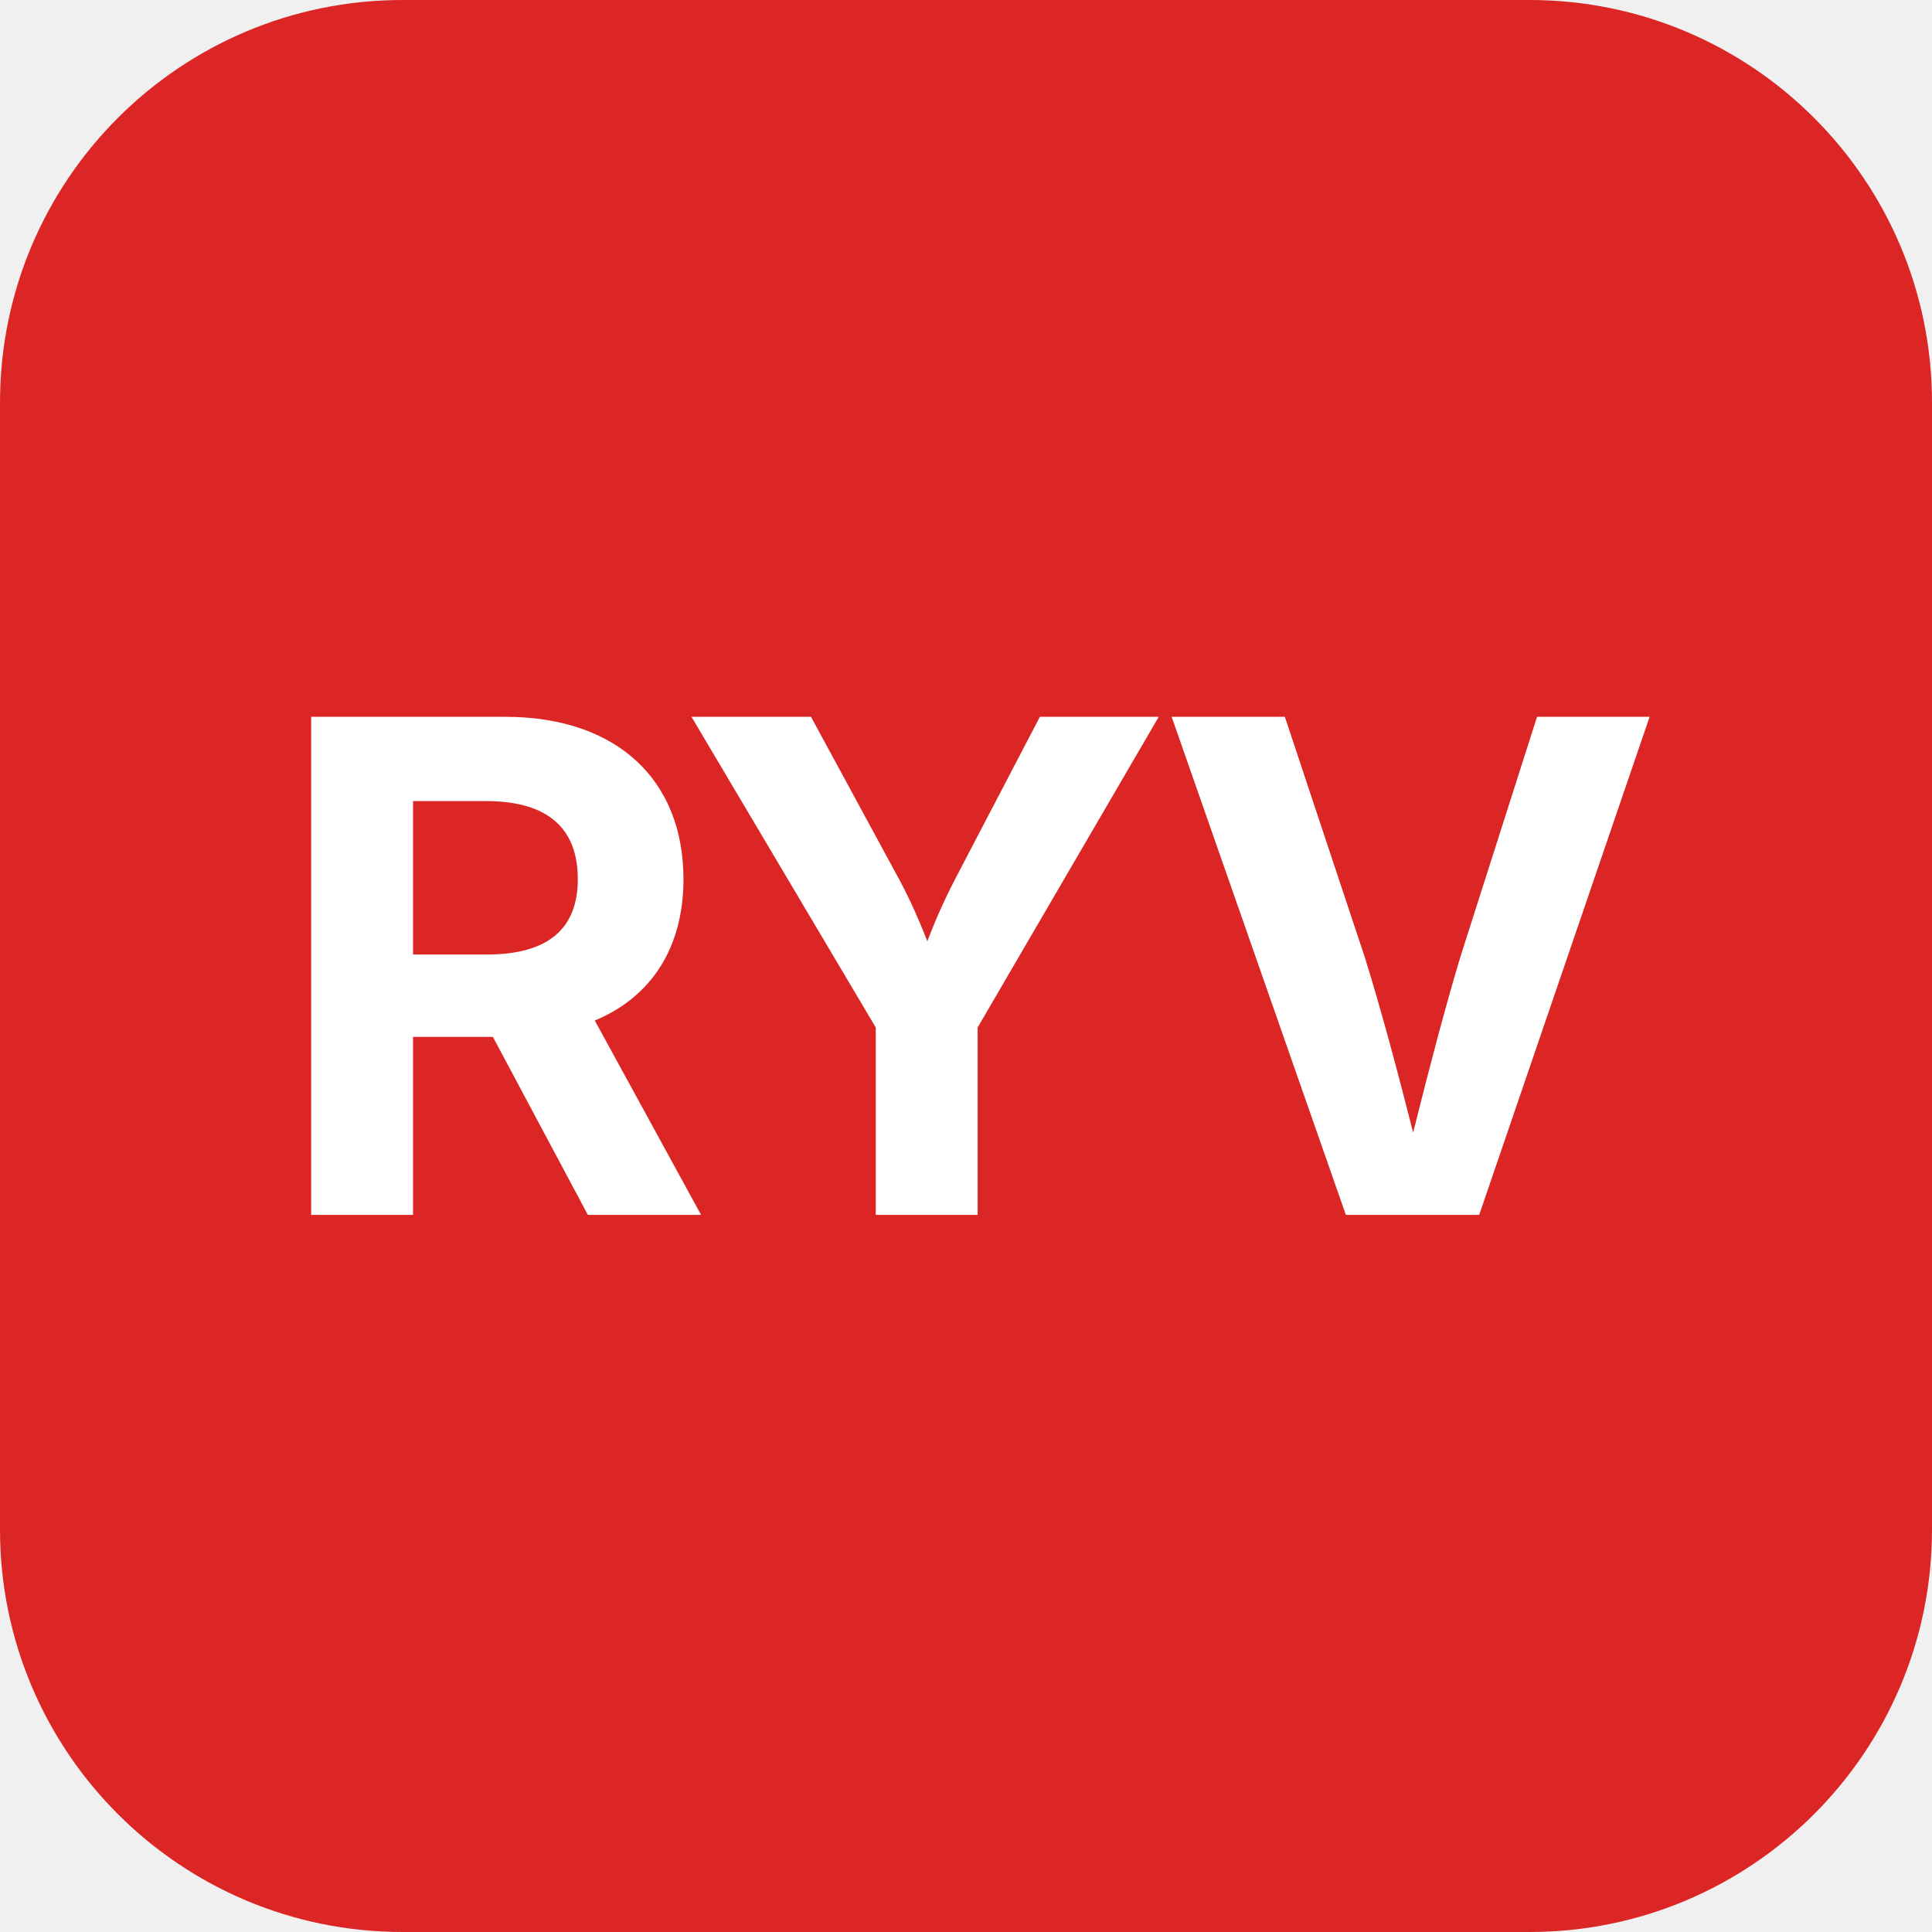
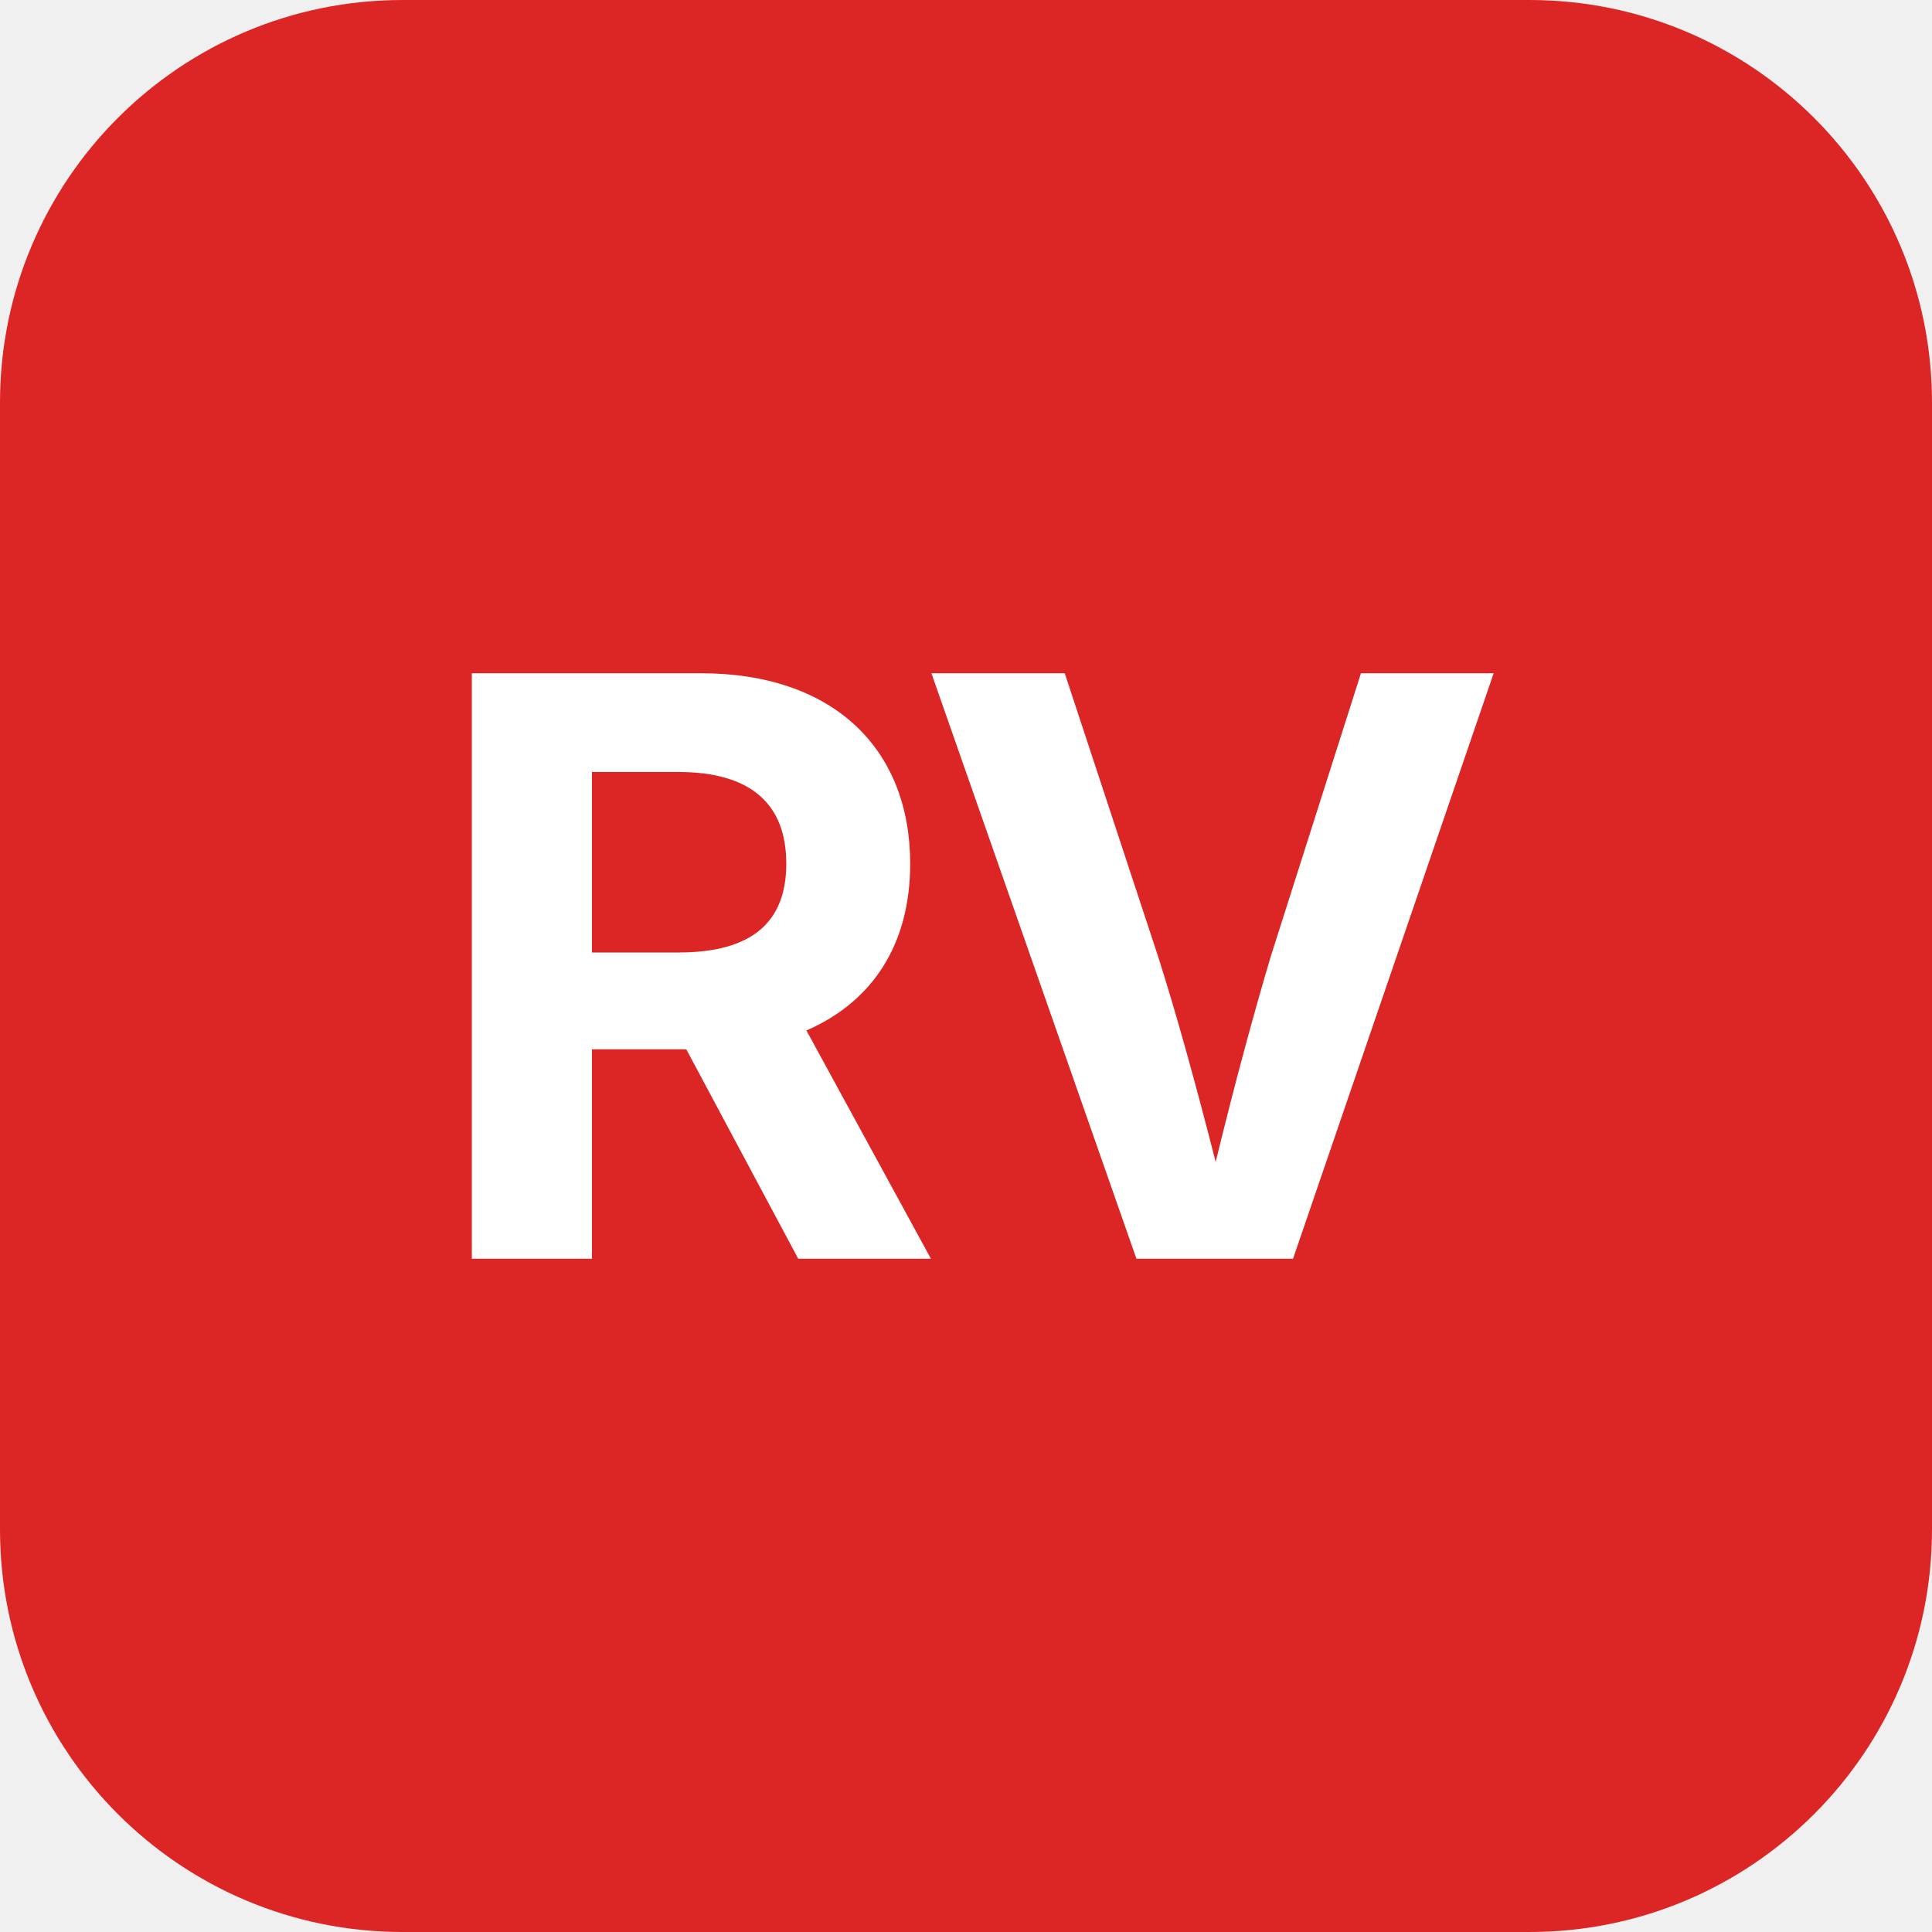
<svg xmlns="http://www.w3.org/2000/svg" viewBox="0 0 48 48" width="48" height="48">
  <defs>
    <clipPath id="rounded">
      <rect x="0" y="0" width="48" height="48" rx="10" ry="10" />
    </clipPath>
  </defs>
  <rect x="0" y="0" width="48" height="48" rx="10" ry="10" fill="#DC2626" />
-   <text x="24" y="24" dominant-baseline="central" text-anchor="middle" fill="white" font-family="system-ui, -apple-system, sans-serif" font-size="17" font-weight="700" letter-spacing="-0.5">
-     RYV
+   <text x="24" y="24" dominant-baseline="central" text-anchor="middle" fill="white" font-family="system-ui, -apple-system, sans-serif" font-size="20" font-weight="700" letter-spacing="-0.5">
+     RV
  </text>
</svg>
